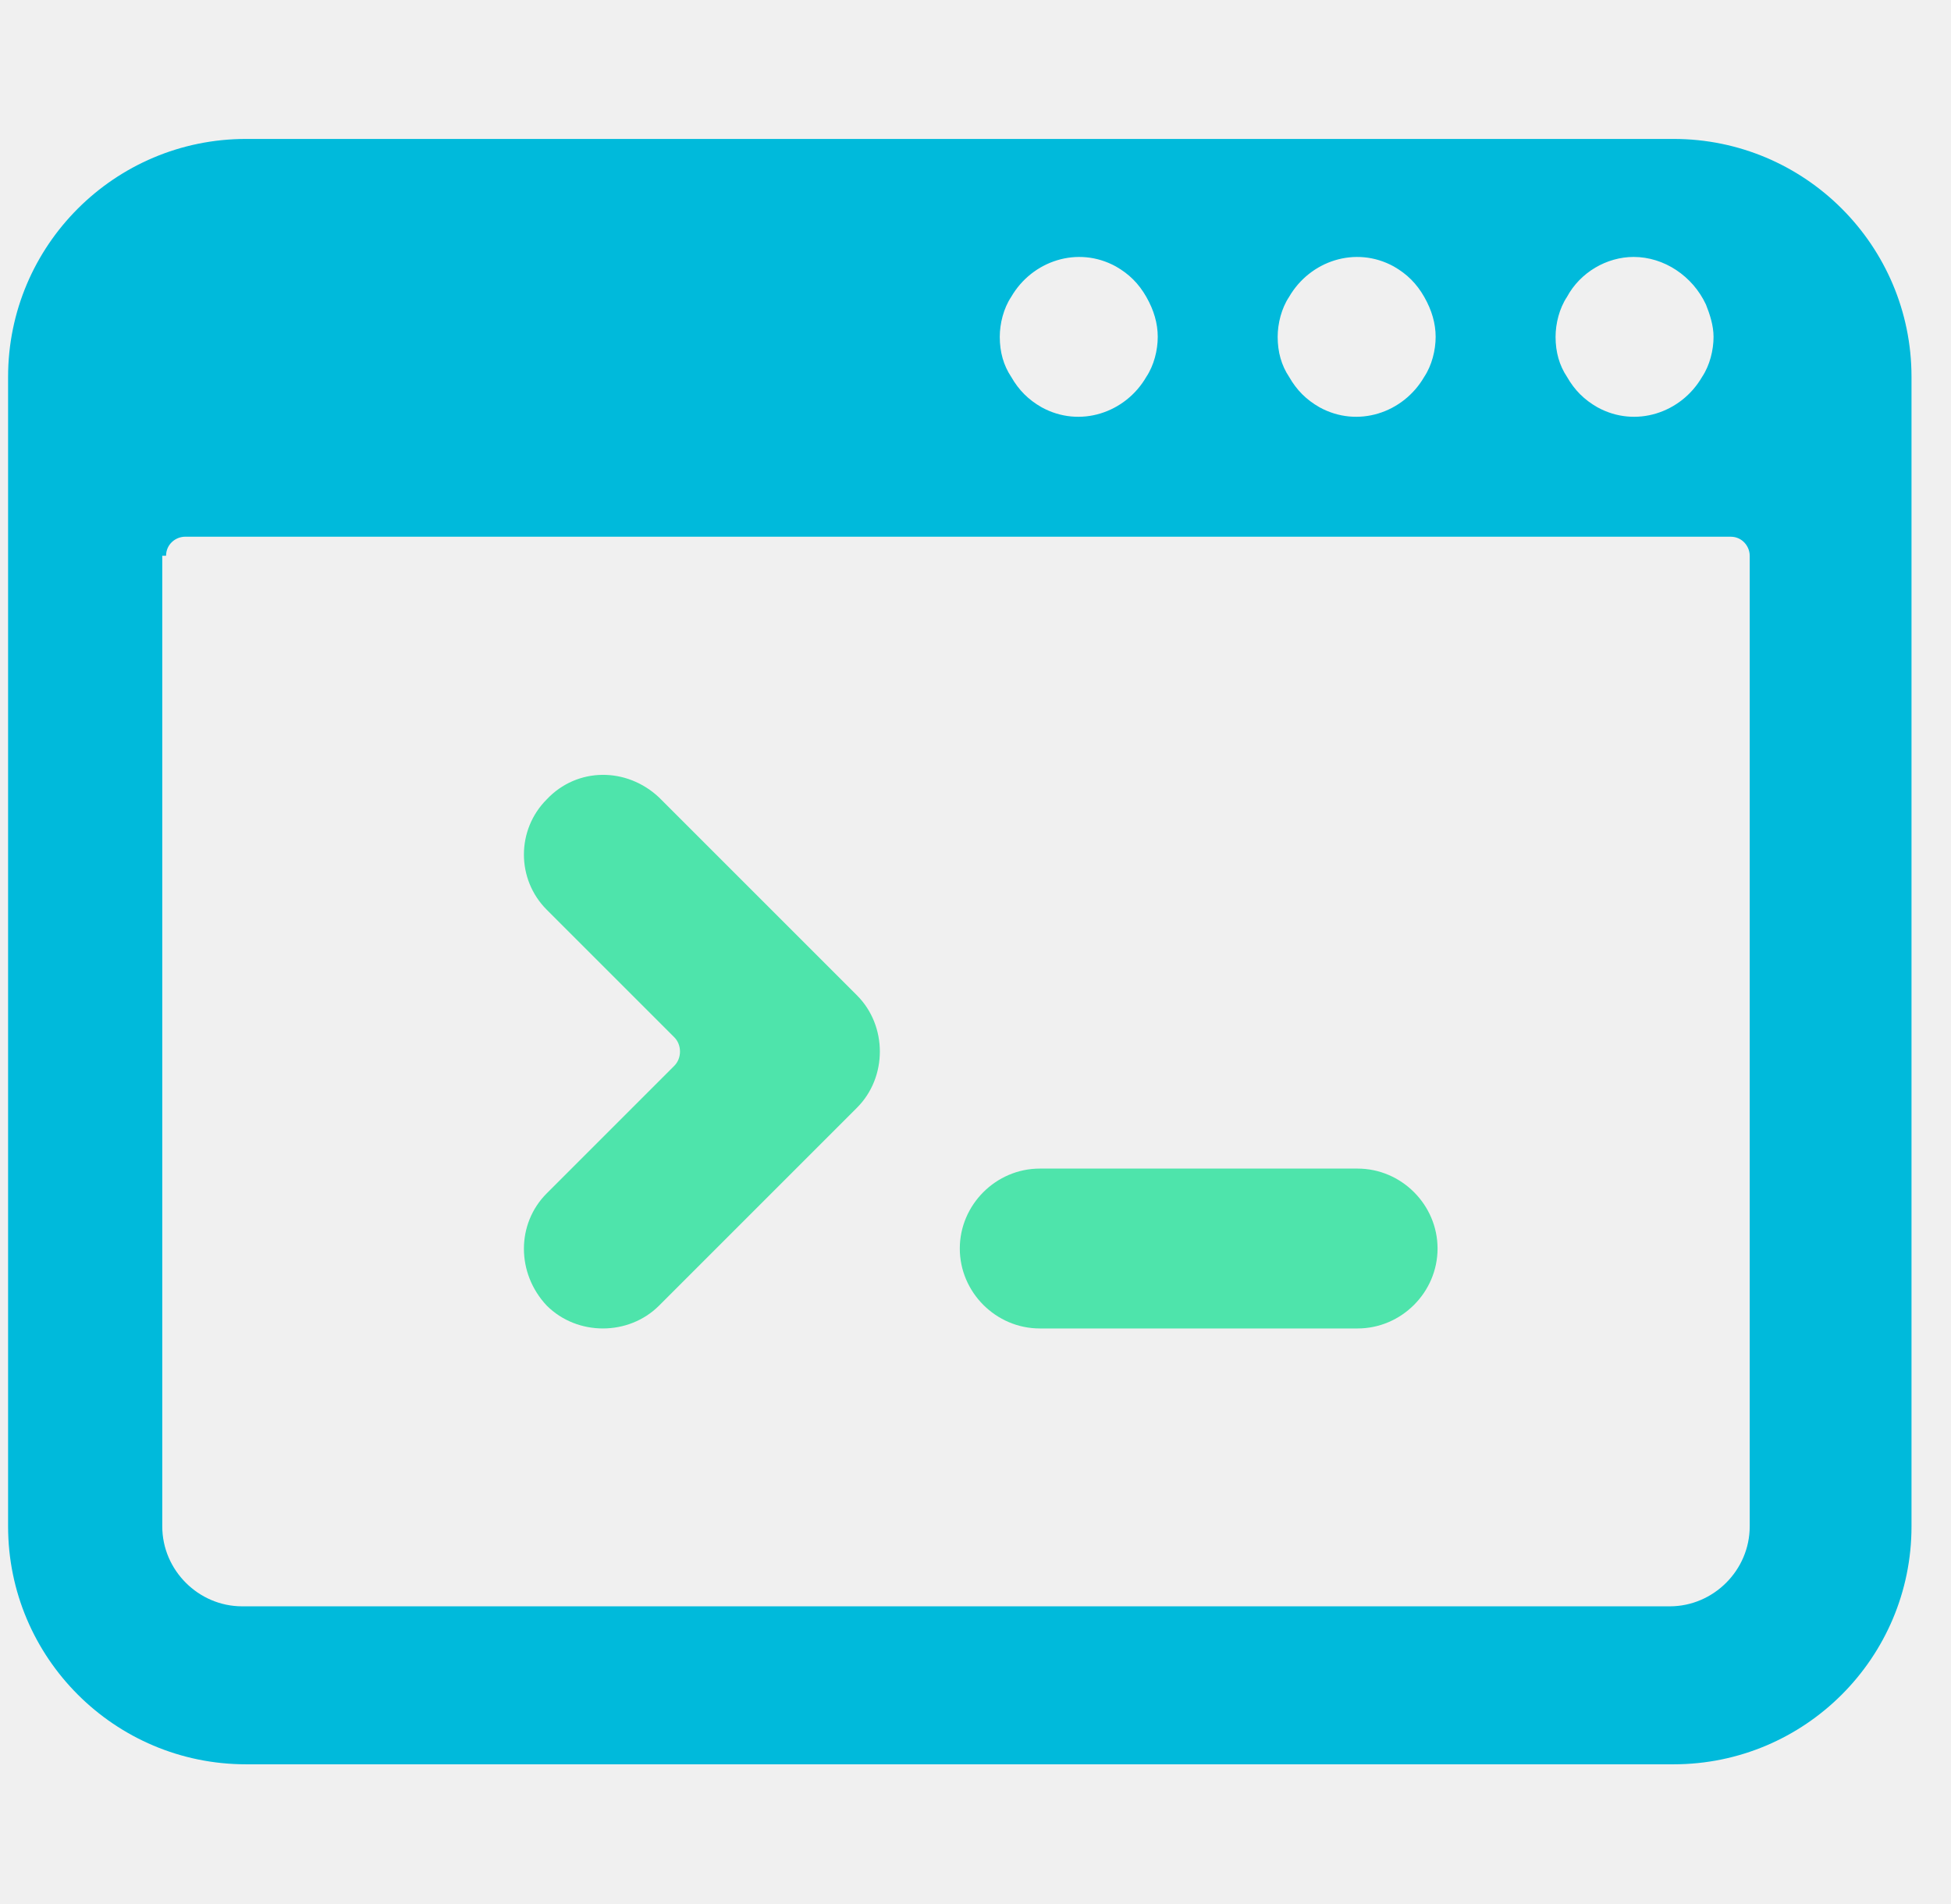
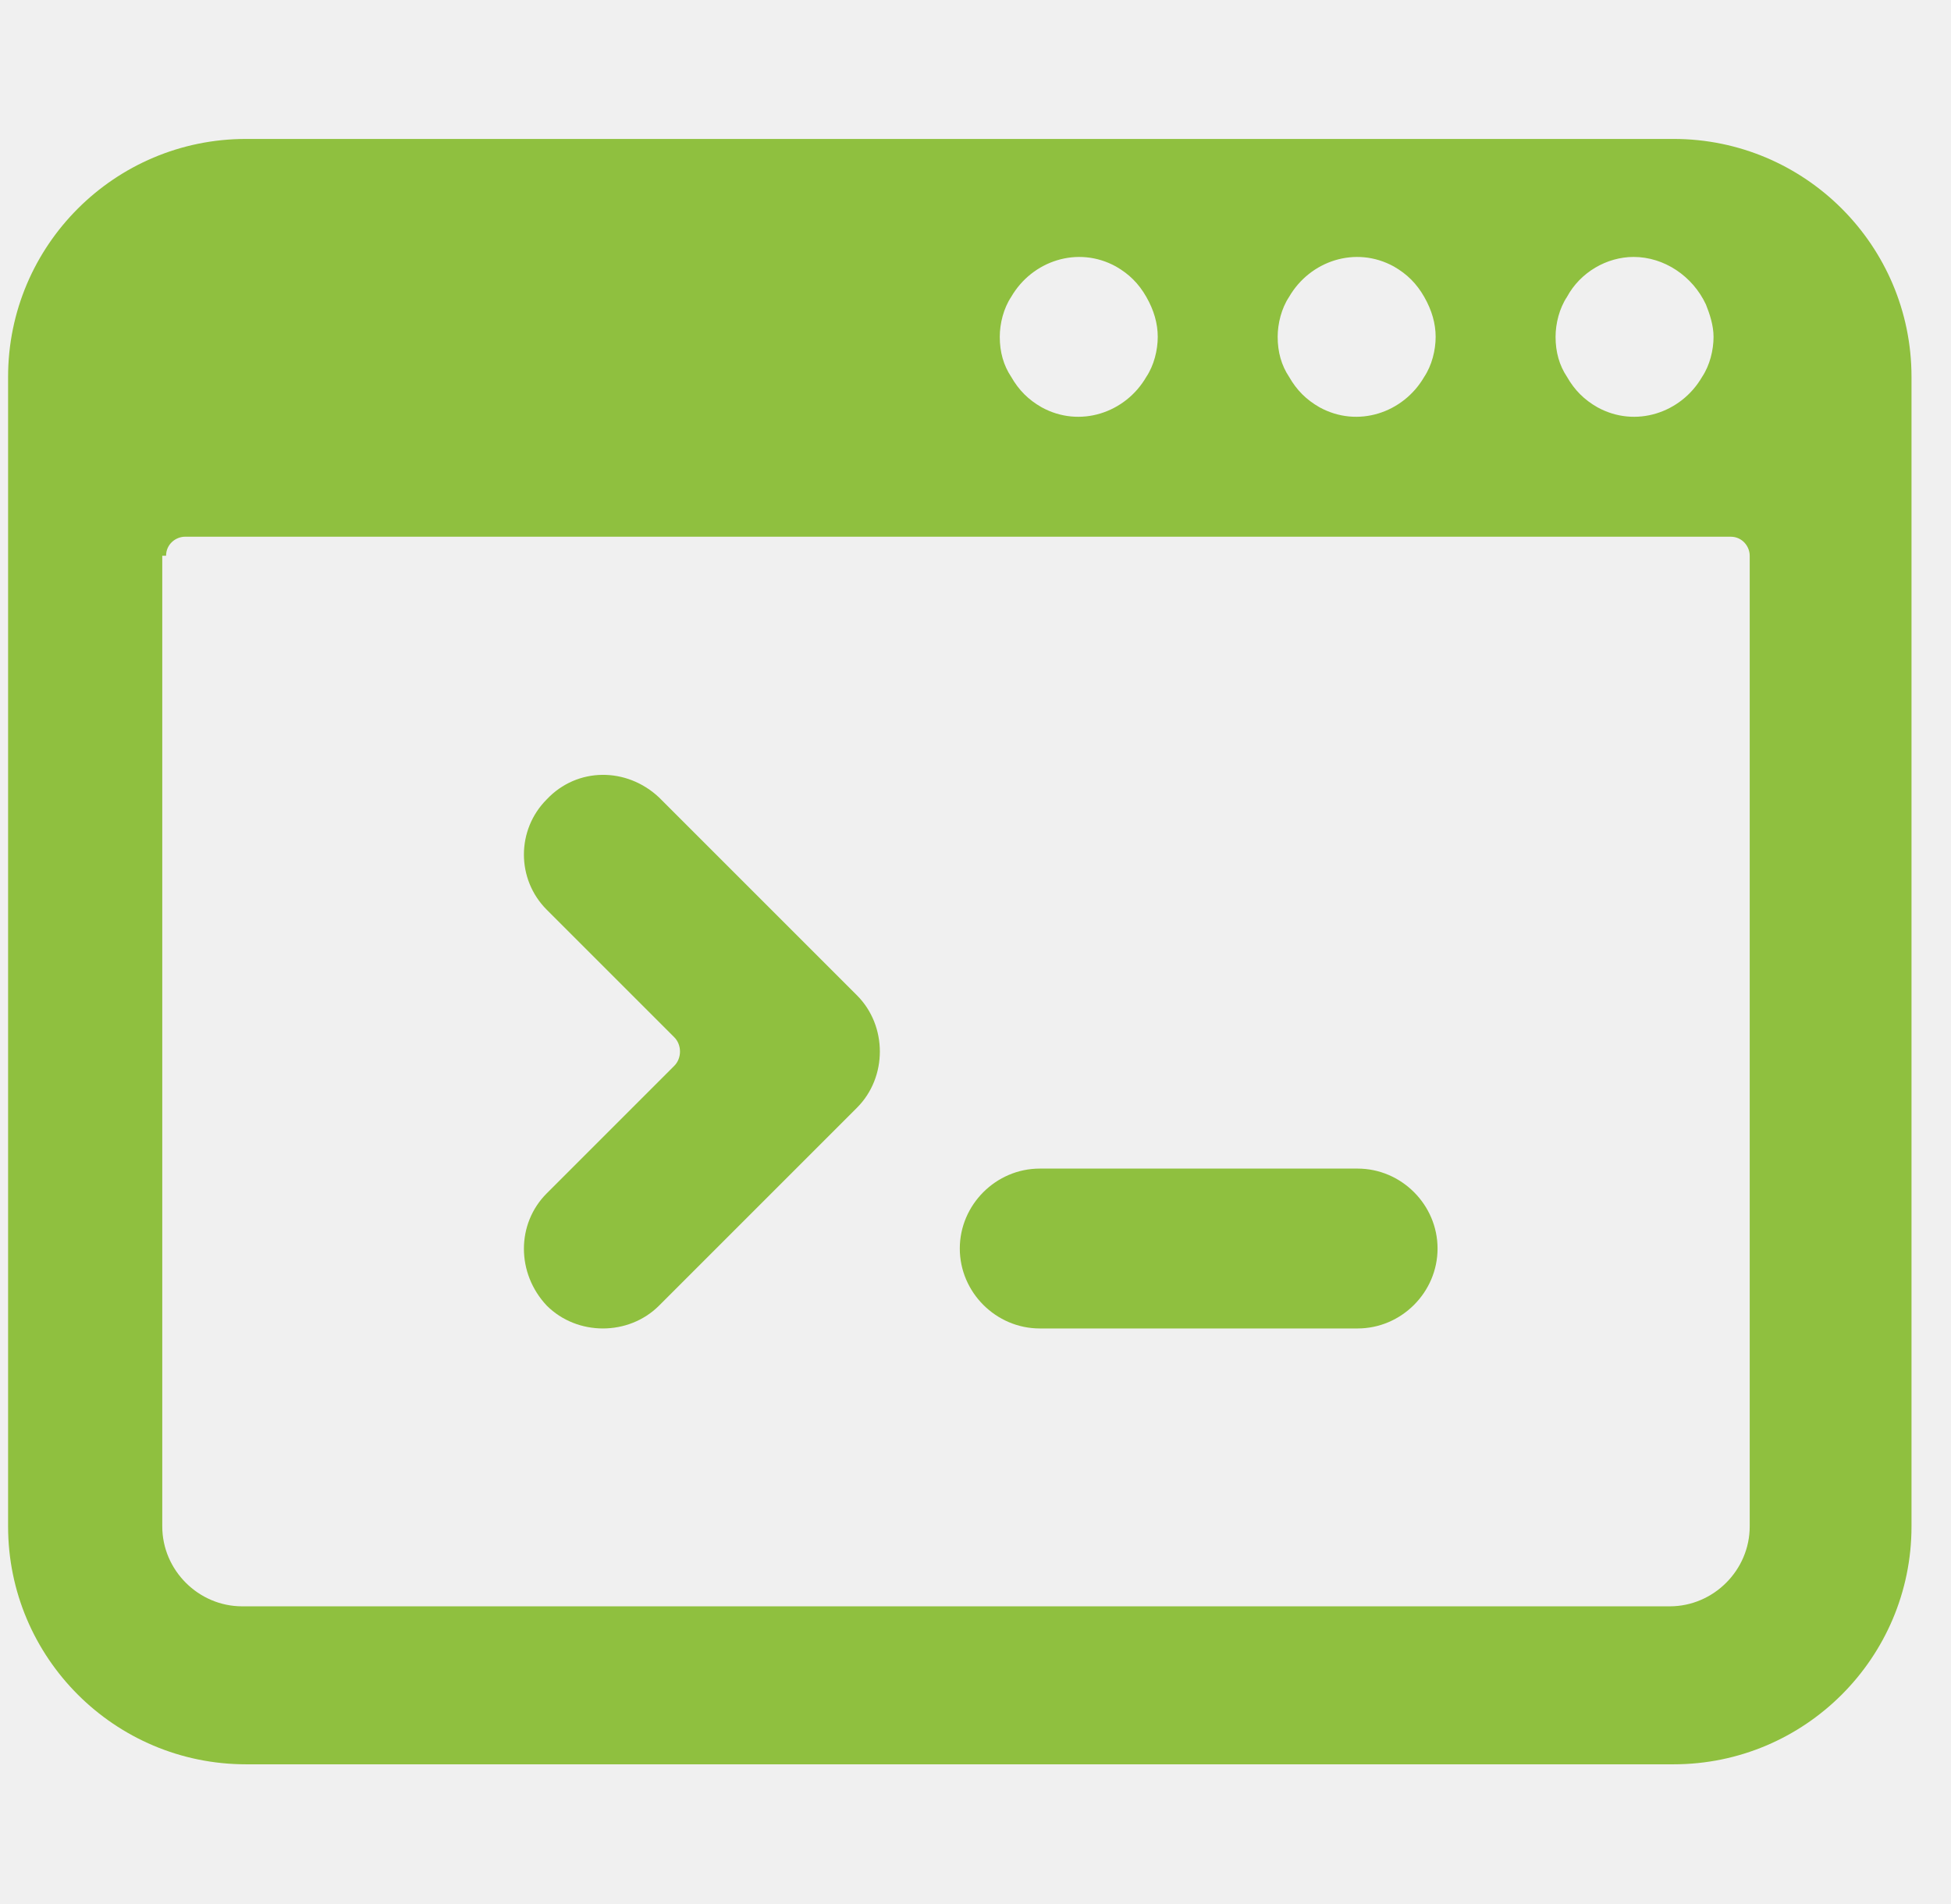
<svg xmlns="http://www.w3.org/2000/svg" width="41" height="40" viewBox="0 0 41 40" fill="none">
  <g clip-path="url(#clip0_2_567)">
-     <path d="M0.17 32.08C0.17 34.84 2.41 37.08 5.17 37.08H35.17C37.93 37.08 40.17 34.84 40.17 32.08V7.92C40.17 5.16 37.93 2.92 35.17 2.92H5.17C2.41 2.92 0.17 5.16 0.17 7.92V32.08ZM24.33 7.08C24.33 7.36 24.25 7.68 24.09 7.92C23.65 8.68 22.69 9 21.89 8.56C21.61 8.4 21.41 8.2 21.25 7.92C21.09 7.68 21.01 7.4 21.01 7.08C21.01 6.8 21.09 6.48 21.25 6.24C21.69 5.48 22.65 5.16 23.45 5.6C23.73 5.76 23.93 5.96 24.09 6.24C24.25 6.52 24.33 6.8 24.33 7.08ZM30.17 7.08C30.17 7.36 30.09 7.68 29.93 7.92C29.49 8.68 28.53 9 27.73 8.56C27.45 8.4 27.25 8.2 27.09 7.92C26.93 7.68 26.85 7.4 26.85 7.08C26.85 6.8 26.93 6.48 27.09 6.24C27.53 5.48 28.49 5.16 29.29 5.6C29.57 5.76 29.77 5.96 29.93 6.24C30.09 6.52 30.17 6.8 30.17 7.08ZM36.01 7.08C36.01 7.36 35.93 7.68 35.77 7.92C35.33 8.68 34.37 9 33.57 8.56C33.29 8.4 33.09 8.2 32.93 7.92C32.77 7.68 32.69 7.4 32.69 7.08C32.69 6.8 32.77 6.48 32.93 6.24C33.21 5.72 33.77 5.4 34.33 5.4C34.97 5.4 35.57 5.8 35.85 6.4C35.93 6.6 36.01 6.84 36.01 7.08V7.08ZM3.49 11.68C3.49 11.44 3.69 11.28 3.89 11.28H36.37C36.61 11.28 36.77 11.48 36.77 11.68V32.08C36.77 33 36.01 33.76 35.09 33.76H5.09C4.17 33.76 3.41 33 3.41 32.08V11.68H3.49Z" fill="#00BADB" />
-     <path d="M11.49 27.44C12.13 28.08 13.21 28.08 13.85 27.44L18.01 23.28C18.65 22.64 18.65 21.56 18.01 20.92L13.85 16.76C13.17 16.12 12.13 16.12 11.49 16.8C10.85 17.44 10.85 18.48 11.49 19.12L14.17 21.8C14.33 21.96 14.33 22.24 14.17 22.4L11.49 25.08C10.85 25.72 10.85 26.76 11.49 27.44V27.44Z" fill="#4EE4AB" />
-     <path d="M21.85 27.92H28.53C29.45 27.92 30.21 27.16 30.21 26.24C30.21 25.32 29.45 24.56 28.53 24.56H21.85C20.93 24.56 20.17 25.32 20.17 26.24C20.17 27.16 20.93 27.92 21.85 27.92Z" fill="#4EE4AB" />
+     <path d="M0.17 32.08C0.17 34.84 2.41 37.08 5.17 37.08H35.17C37.93 37.08 40.17 34.84 40.17 32.08V7.92C40.17 5.16 37.93 2.92 35.17 2.92H5.17C2.41 2.92 0.17 5.16 0.17 7.92V32.08ZM24.33 7.08C24.33 7.36 24.25 7.68 24.09 7.92C23.65 8.68 22.69 9 21.89 8.56C21.61 8.4 21.41 8.2 21.25 7.92C21.09 7.68 21.01 7.4 21.01 7.08C21.01 6.8 21.09 6.48 21.25 6.24C21.69 5.48 22.65 5.16 23.45 5.6C23.73 5.76 23.93 5.96 24.09 6.24C24.25 6.52 24.33 6.8 24.33 7.08ZM30.17 7.08C30.17 7.36 30.09 7.68 29.93 7.92C29.49 8.68 28.53 9 27.73 8.56C27.45 8.4 27.25 8.2 27.09 7.92C26.93 7.68 26.85 7.4 26.85 7.08C26.85 6.8 26.93 6.48 27.09 6.24C27.53 5.48 28.49 5.16 29.29 5.6C29.57 5.76 29.77 5.96 29.93 6.24C30.09 6.52 30.17 6.8 30.17 7.08ZM36.01 7.08C36.01 7.36 35.93 7.68 35.77 7.92C35.33 8.68 34.37 9 33.57 8.56C33.29 8.4 33.09 8.2 32.93 7.92C32.77 7.68 32.69 7.4 32.69 7.08C32.69 6.8 32.77 6.48 32.93 6.24C33.21 5.72 33.77 5.4 34.33 5.4C34.97 5.4 35.57 5.8 35.85 6.4C35.93 6.6 36.01 6.84 36.01 7.08V7.08ZM3.49 11.68C3.49 11.44 3.69 11.28 3.89 11.28H36.37C36.61 11.28 36.77 11.48 36.77 11.68V32.08C36.77 33 36.01 33.76 35.09 33.76H5.09C4.17 33.76 3.41 33 3.41 32.08V11.68H3.49Z" fill="#8fc03f" />
+     <path d="M11.49 27.44C12.13 28.08 13.21 28.08 13.85 27.44L18.01 23.28C18.65 22.64 18.65 21.56 18.01 20.92L13.85 16.76C13.17 16.12 12.13 16.12 11.49 16.8C10.85 17.44 10.85 18.48 11.49 19.12L14.17 21.8C14.33 21.96 14.33 22.24 14.17 22.4L11.49 25.08C10.85 25.72 10.85 26.76 11.49 27.44V27.44Z" fill="#8fc03f" />
+     <path d="M21.85 27.92H28.53C29.45 27.92 30.21 27.16 30.21 26.24C30.21 25.32 29.45 24.56 28.53 24.56H21.85C20.93 24.56 20.17 25.32 20.17 26.24C20.17 27.16 20.93 27.92 21.85 27.92Z" fill="#8fc03f" />
  </g>
  <defs>
    <clipPath id="clip0_2_567">
      <rect width="40" height="40" fill="white" transform="translate(0.169983)" />
    </clipPath>
  </defs>
</svg>
